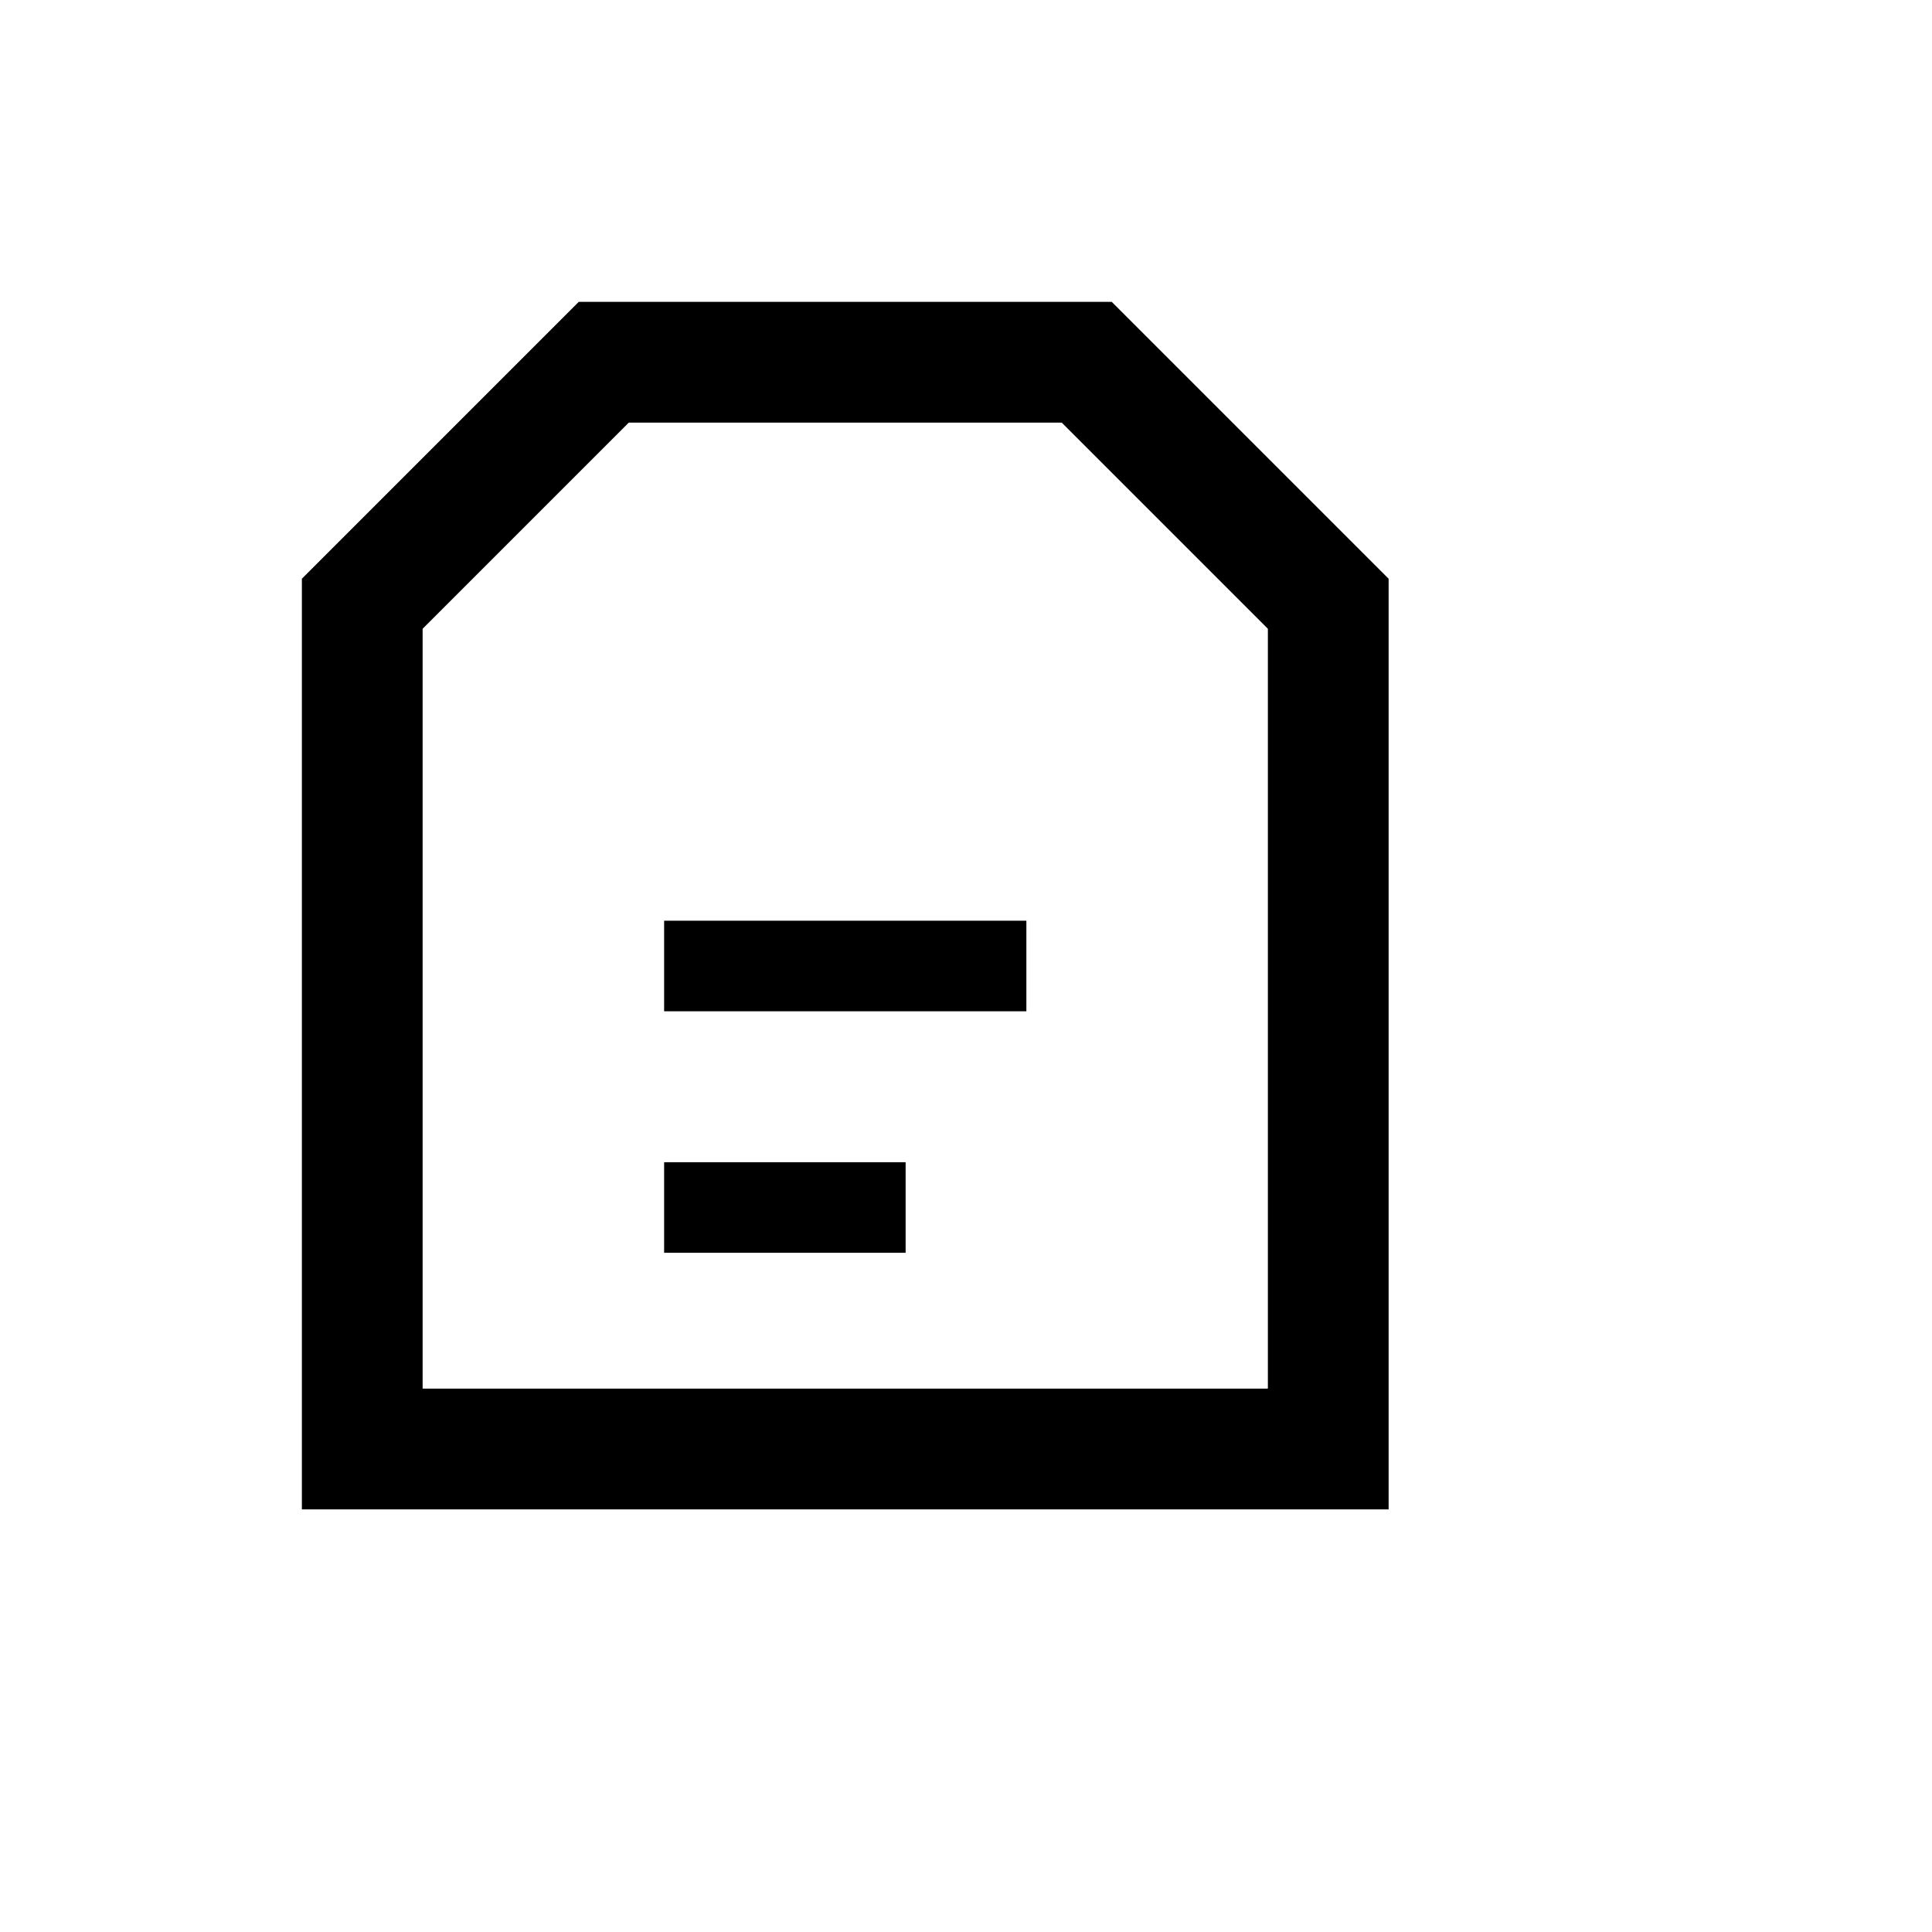
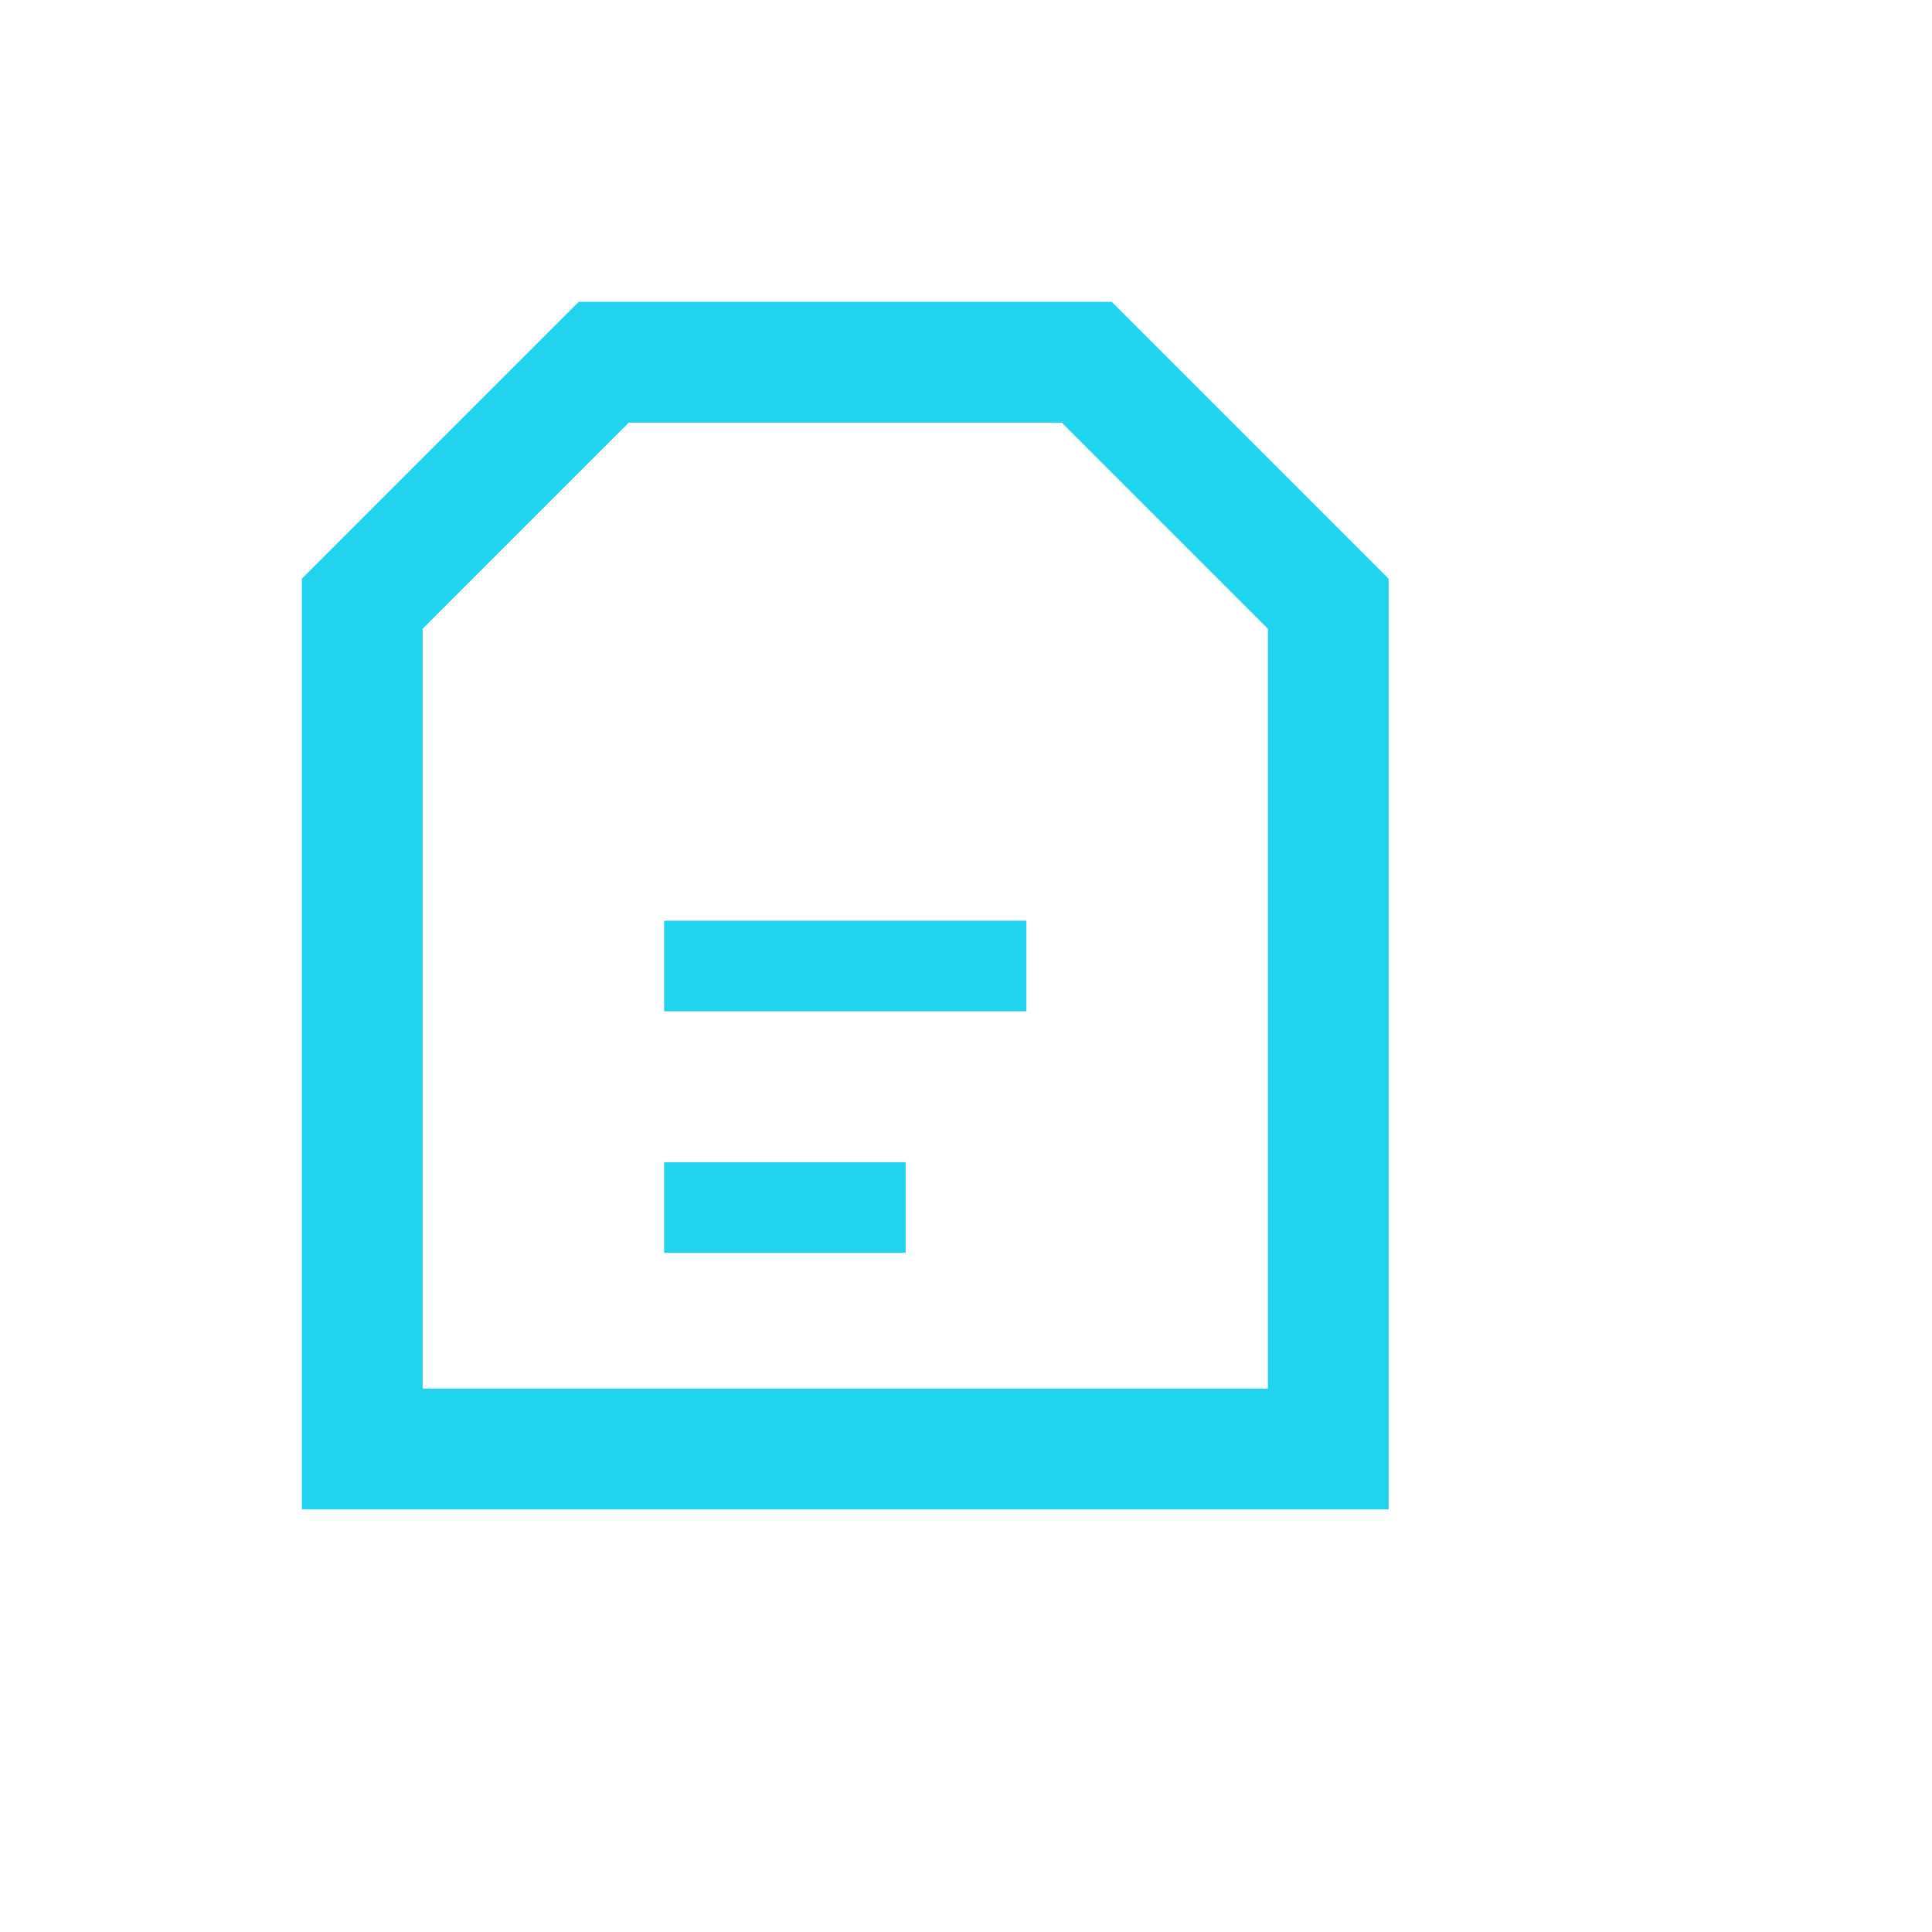
- <svg xmlns="http://www.w3.org/2000/svg" width="32" height="32" viewBox="0 0 32 32" fill="none">
+ <svg xmlns="http://www.w3.org/2000/svg" width="32" height="32" viewBox="0 0 32 32" fill="none" color="#22D3EE">
  <path d="M10 6h8l4 4v14H6V10l4-4z" stroke="currentColor" stroke-width="2" fill="none" />
  <path d="M11 16h6M11 20h4" stroke="currentColor" stroke-width="1.5" />
</svg>
